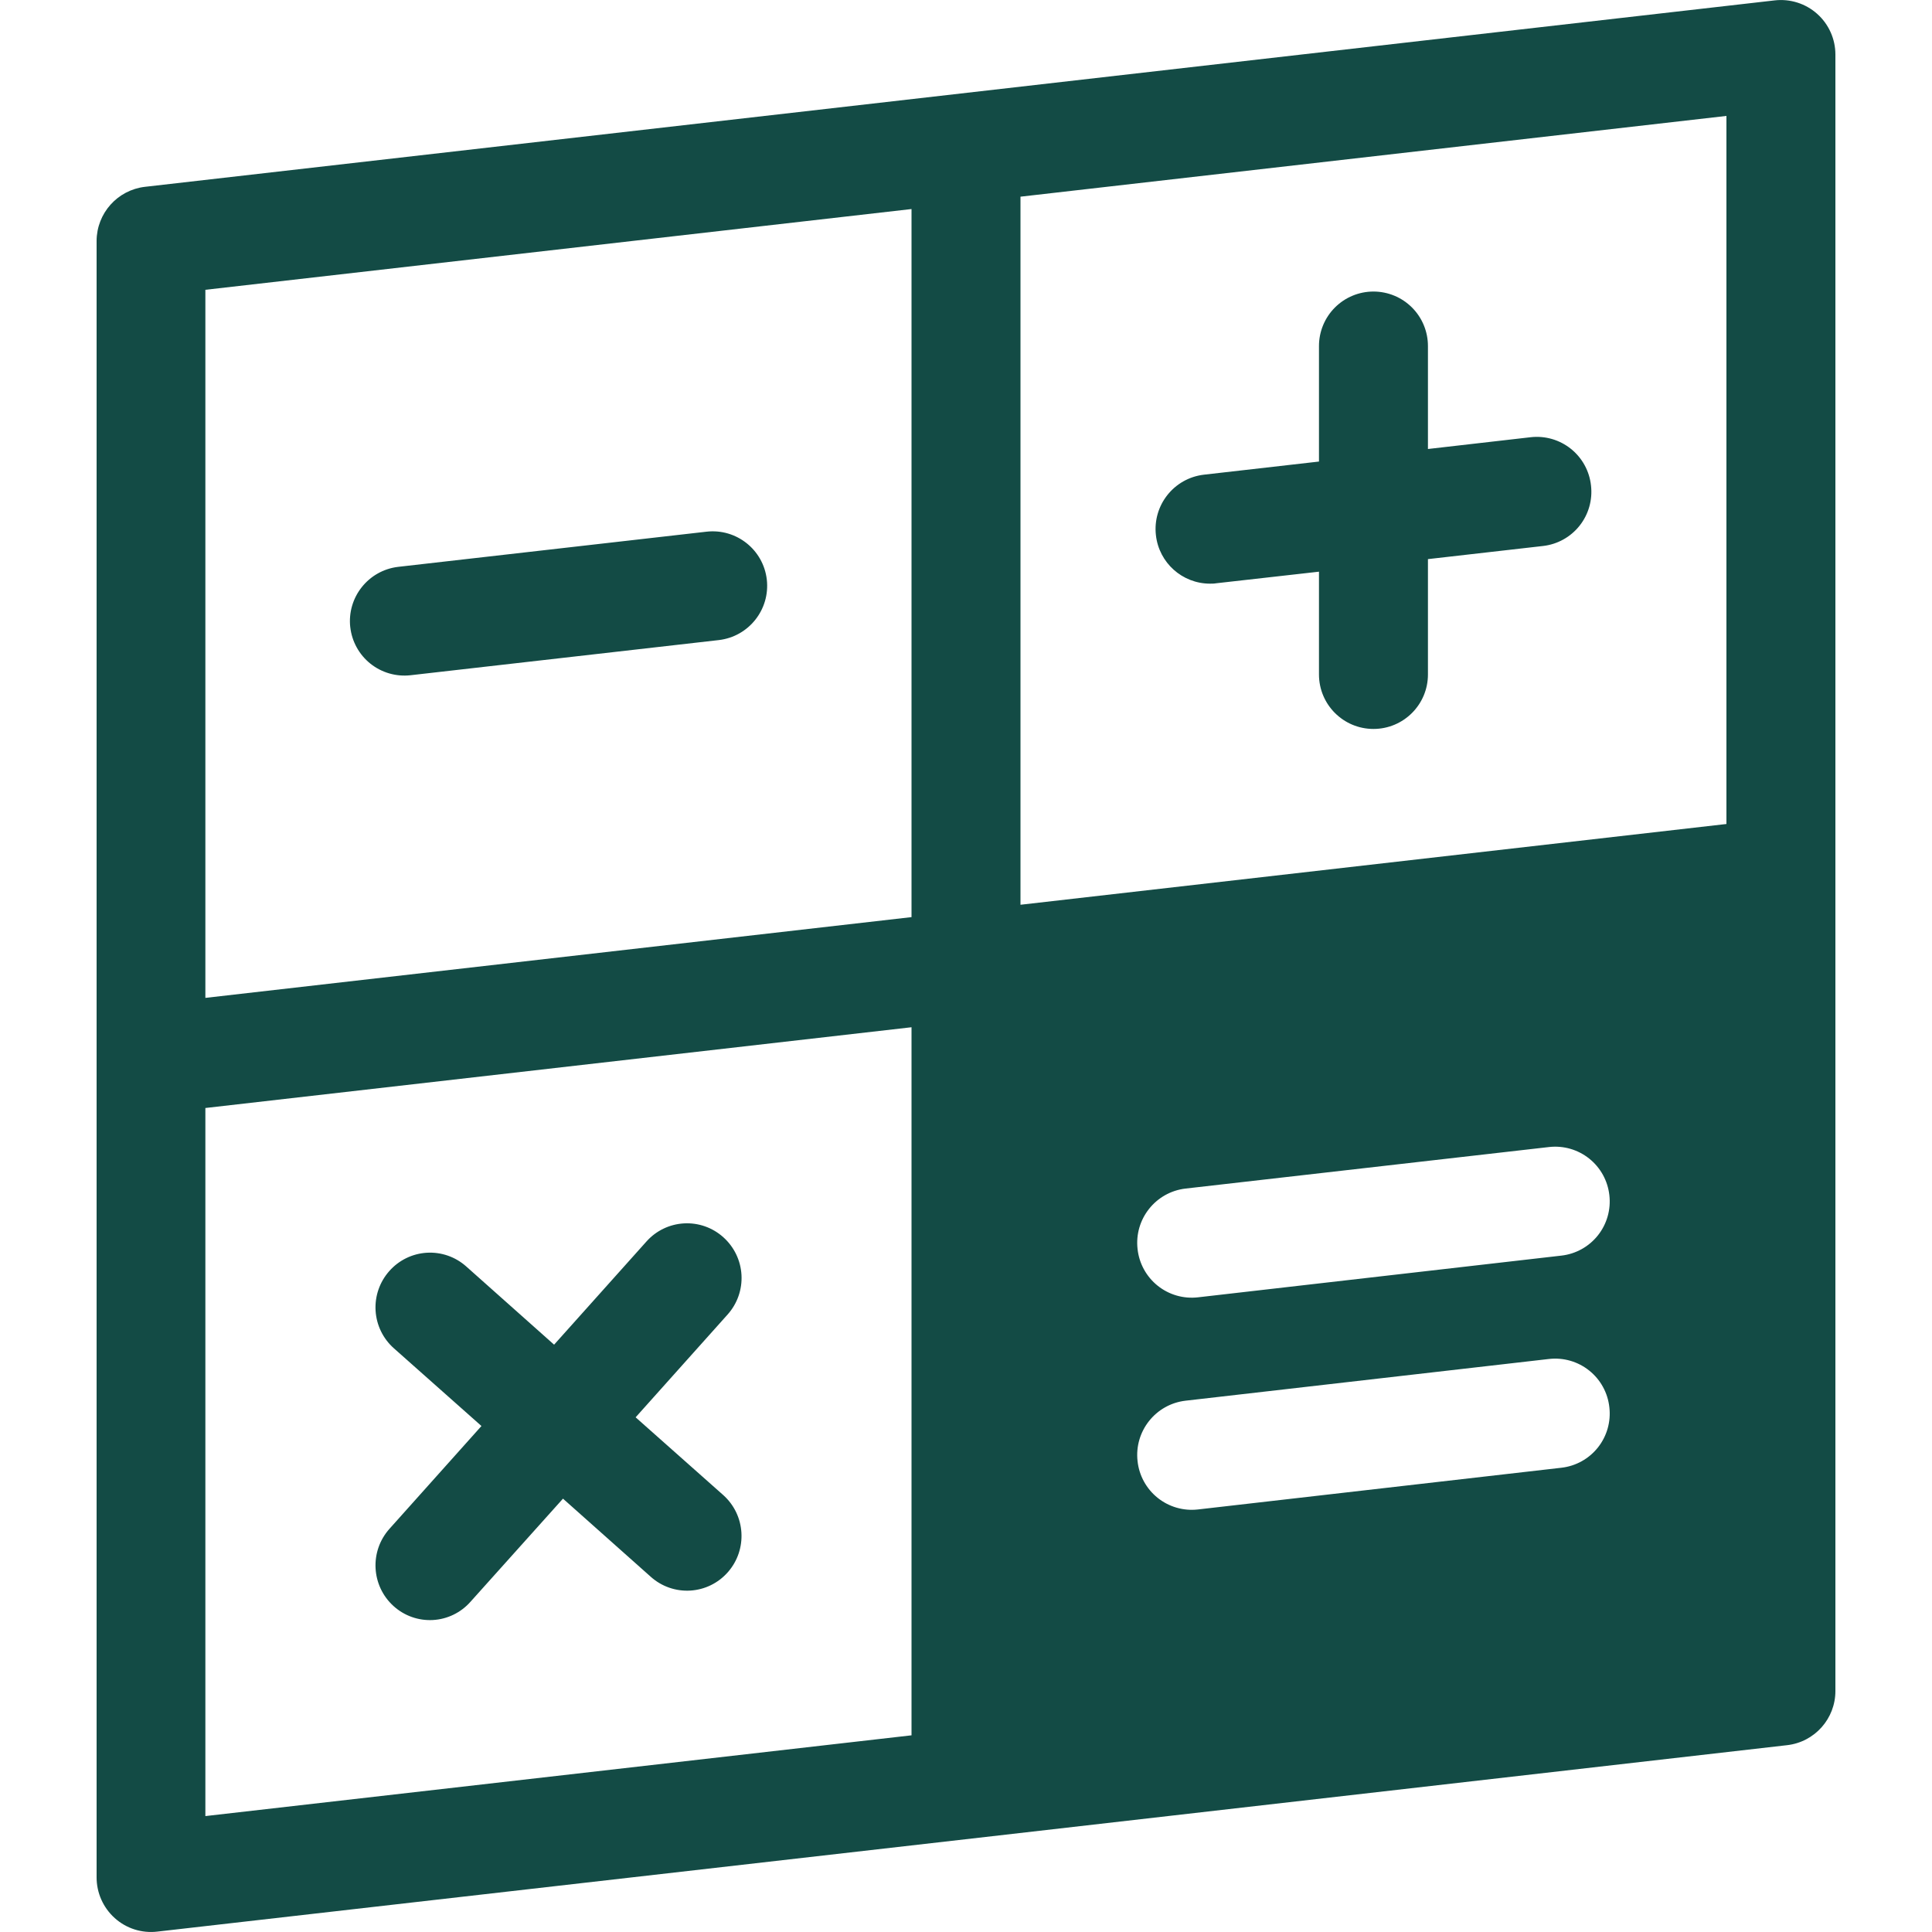
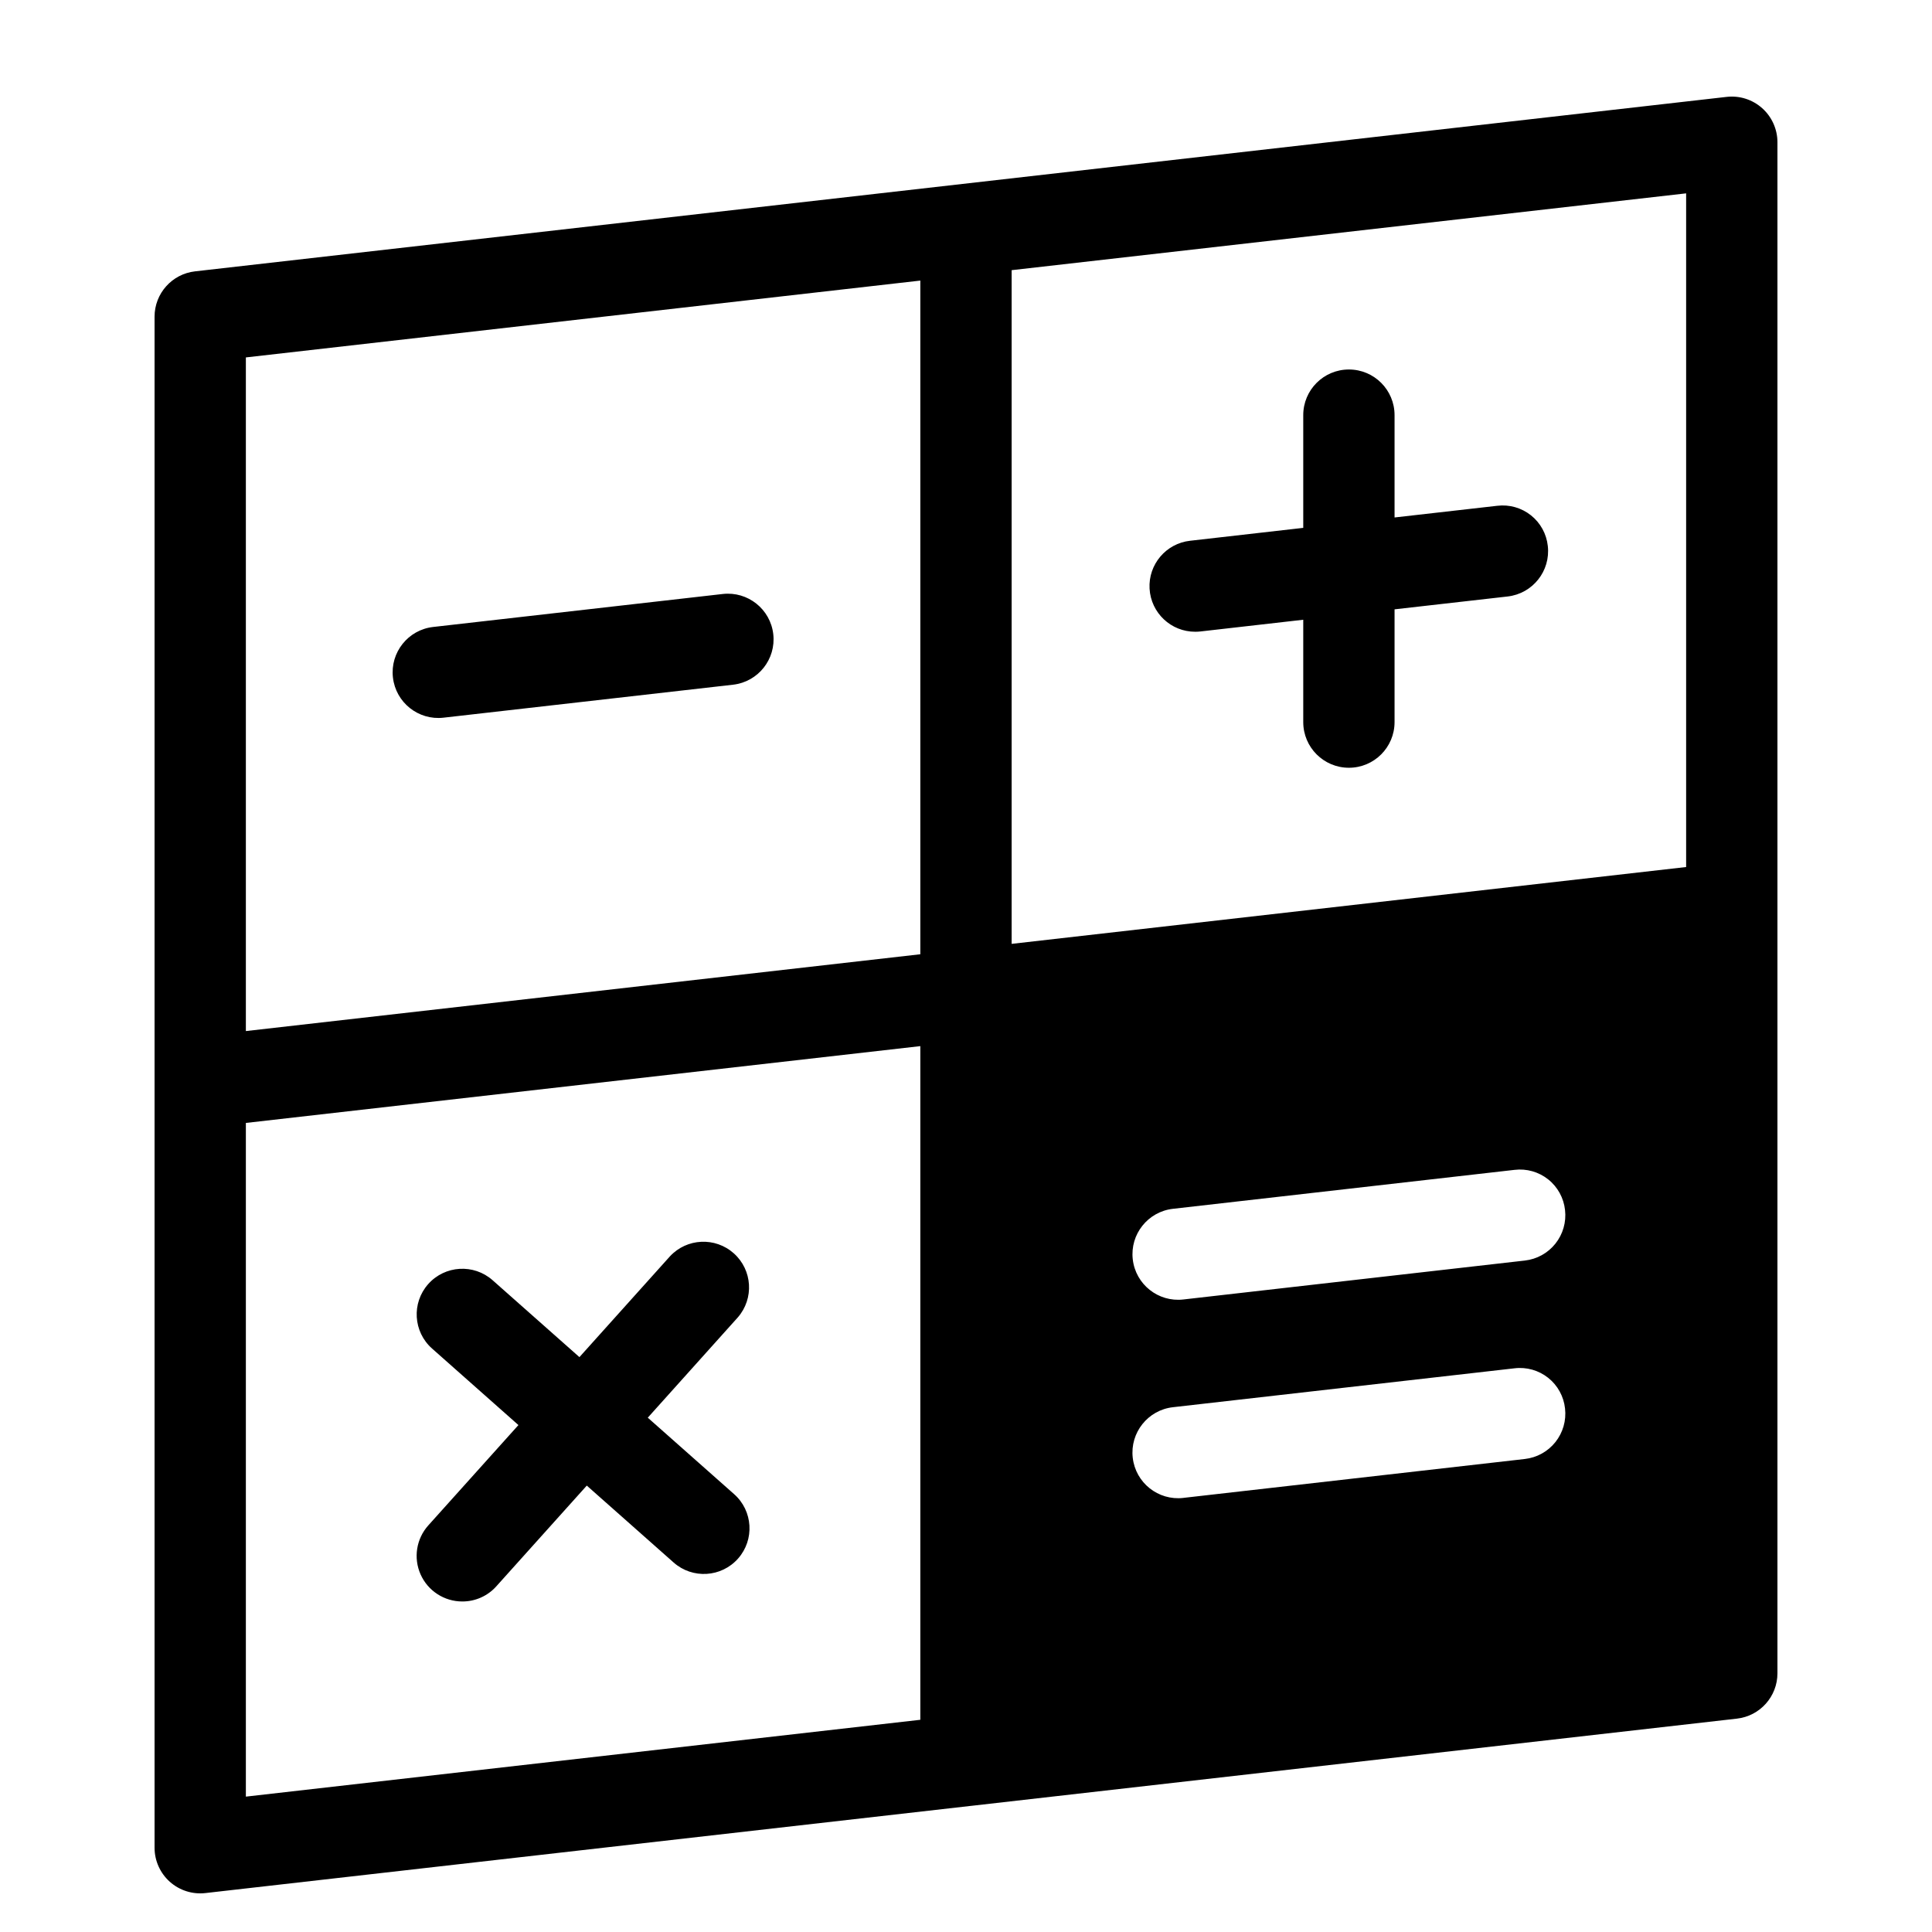
- <svg xmlns="http://www.w3.org/2000/svg" width="100" height="100">
-   <path fill="#134B45" d="m89.36 6-36.54 4.18v36.65l36.54-4.18V6zM83.3 61.86a2.82 2.82 0 0 0-3.12-2.49l-18.82 2.15a2.83 2.83 0 0 0-2.48 3.13 2.82 2.82 0 0 0 3.12 2.5l18.82-2.16a2.82 2.82 0 0 0 2.48-3.13zm0 10.98a2.82 2.82 0 0 0-3.12-2.5L61.36 72.5a2.83 2.83 0 0 0-2.48 3.13 2.82 2.82 0 0 0 3.12 2.5l18.82-2.16a2.82 2.82 0 0 0 2.48-3.13zM47.18 10.82 10.63 15v36.65l36.55-4.18V10.82zm0 42.35-36.55 4.18V94l36.55-4.18V53.17zM95 2.83v84.69a2.82 2.82 0 0 1-2.5 2.81l-42.18 4.83-42.18 4.82a2.8 2.8 0 0 1-2.2-.7A2.83 2.83 0 0 1 5 97.17v-84.7a2.83 2.83 0 0 1 2.5-2.8L91.86.02A2.82 2.82 0 0 1 95 2.82zm-74.63 80.3a2.8 2.8 0 0 0 3.98-.22l4.79-5.34 4.55 4.05a2.81 2.81 0 0 0 3.98-.24 2.84 2.84 0 0 0-.24-4l-4.53-4.02 4.76-5.32a2.83 2.83 0 0 0-.22-4 2.81 2.81 0 0 0-3.98.22l-4.78 5.34-4.55-4.05a2.81 2.81 0 0 0-3.98.24 2.83 2.83 0 0 0 .24 4l4.53 4.02-4.76 5.32a2.84 2.84 0 0 0 .21 4zm42.26-52.92c.1 0 .21 0 .32-.02l5.32-.6v5.32a2.82 2.82 0 0 0 2.82 2.82 2.82 2.82 0 0 0 2.82-2.82v-5.97l5.96-.68a2.82 2.82 0 0 0 2.48-3.13 2.82 2.82 0 0 0-3.12-2.5l-5.32.61v-5.32a2.82 2.82 0 0 0-2.82-2.83 2.82 2.82 0 0 0-2.82 2.83v5.97l-5.96.68a2.83 2.83 0 0 0-2.48 3.13 2.82 2.82 0 0 0 2.8 2.51zm-44.5 2.26a2.83 2.83 0 0 1 2.48-3.13l15.96-1.82A2.82 2.82 0 0 1 39.69 30a2.83 2.83 0 0 1-2.48 3.13l-15.96 1.82a2.82 2.82 0 0 1-3.12-2.49z" />
+ <svg xmlns="http://www.w3.org/2000/svg" width="100" height="100" fill="none">
+   <path fill="#000" fill-rule="evenodd" d="M91.21 5.6a2.356 2.356 0 0 0-1.84-.585l-79.274 9.03A2.362 2.362 0 0 0 8 16.39v79.248a2.363 2.363 0 0 0 2.63 2.347l39.633-4.514h.005l39.636-4.515A2.362 2.362 0 0 0 92 86.61V7.362c0-.673-.288-1.314-.79-1.763Zm-3.936 39.277-34.912 3.977v-34.87l34.912-3.976v34.87Zm-39.638 9.27-34.91 3.976v34.87l34.91-3.977V54.148Zm13.61 23.384 17.68-2.014a2.36 2.36 0 0 0 2.08-2.614 2.346 2.346 0 0 0-2.614-2.08L60.71 72.837a2.362 2.362 0 1 0 .536 4.695Zm0-10.27 17.68-2.015a2.36 2.36 0 0 0 2.08-2.614 2.345 2.345 0 0 0-2.614-2.08L60.71 62.568a2.36 2.36 0 1 0 .536 4.693Zm-13.61-17.869V14.523L12.726 18.5v34.868l34.91-3.976Zm-9.445 18.794-4.662 5.193 4.47 3.959a2.362 2.362 0 1 1-3.133 3.536l-4.494-3.98-4.683 5.214a2.351 2.351 0 0 1-1.76.784 2.361 2.361 0 0 1-1.758-3.94l4.663-5.191-4.47-3.96a2.362 2.362 0 0 1-.202-3.335 2.365 2.365 0 0 1 3.335-.202l4.494 3.98 4.683-5.214a2.363 2.363 0 0 1 3.517 3.156Zm23.676-35.487a2.362 2.362 0 0 1-.264-4.71l5.853-.667v-5.835a2.362 2.362 0 0 1 2.363-2.362 2.362 2.362 0 0 1 2.363 2.362v5.297l5.318-.605a2.347 2.347 0 0 1 2.614 2.08 2.363 2.363 0 0 1-2.08 2.615l-5.852.665v5.837a2.363 2.363 0 0 1-4.726 0v-5.298l-5.317.606a2.52 2.52 0 0 1-.272.015Zm-38.914 4.448a2.361 2.361 0 1 1-.535-4.695l14.991-1.707a2.362 2.362 0 1 1 .536 4.695l-14.992 1.707Z" clip-rule="evenodd" />
</svg>
